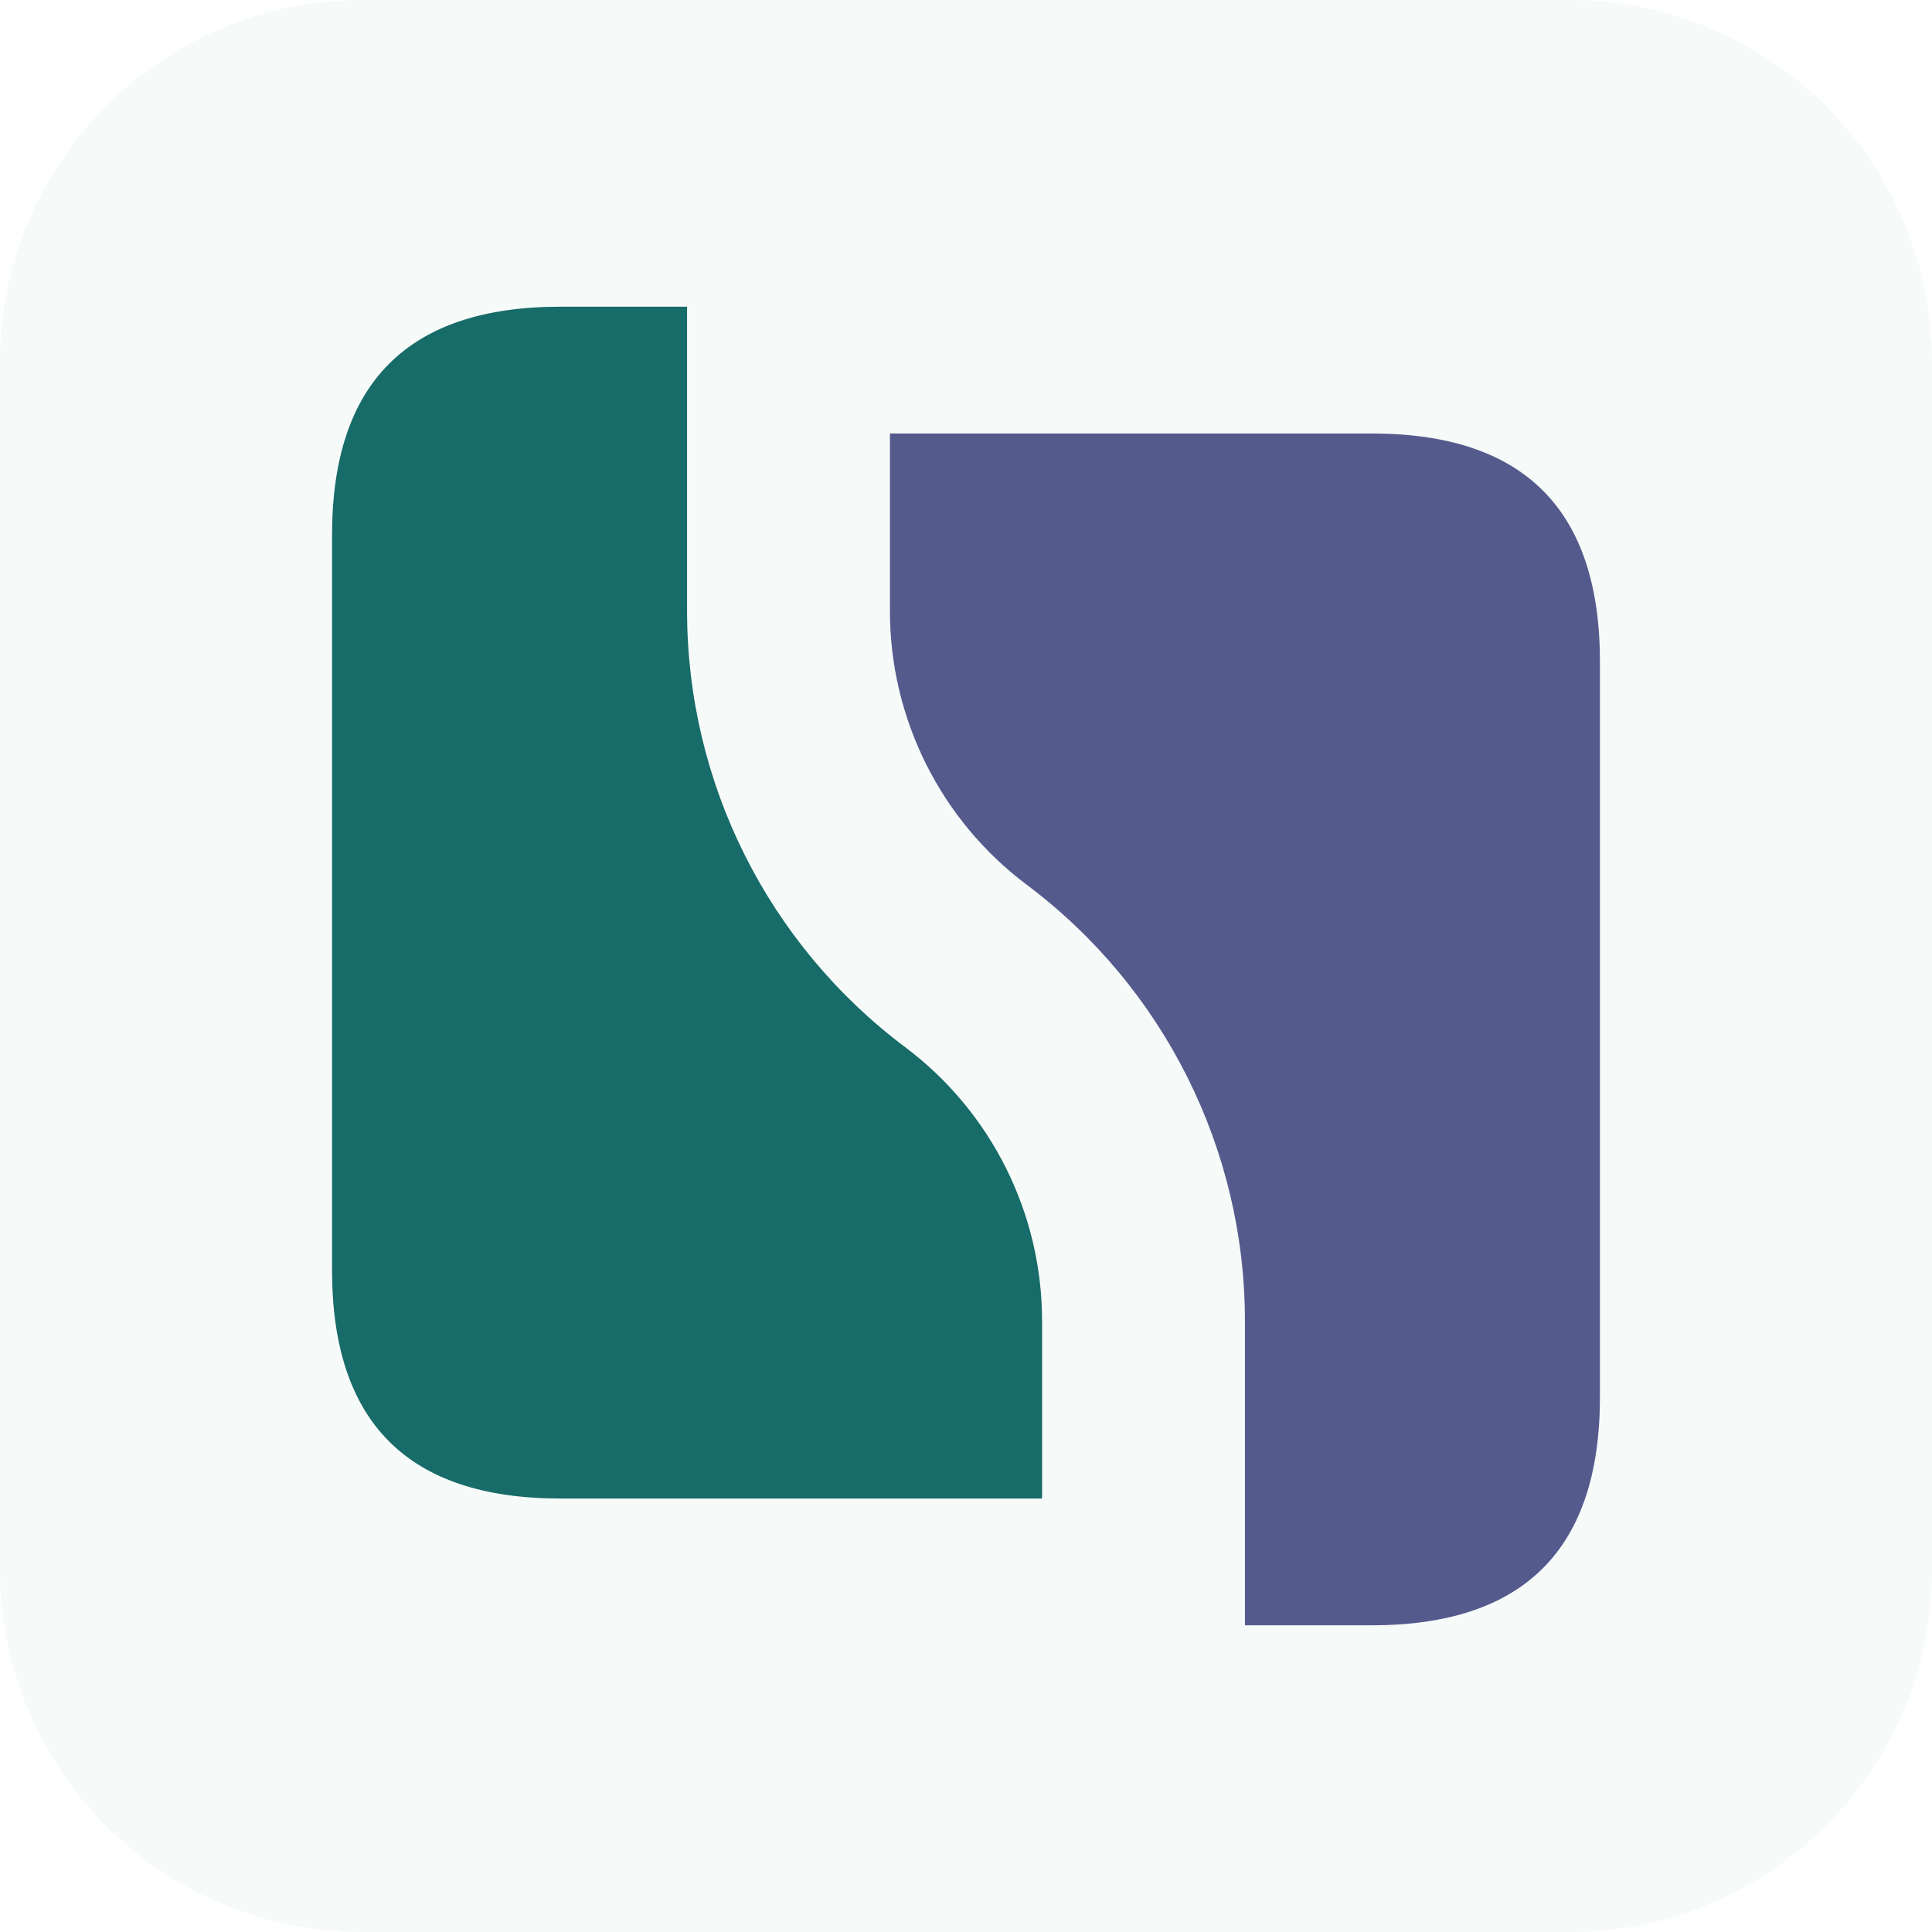
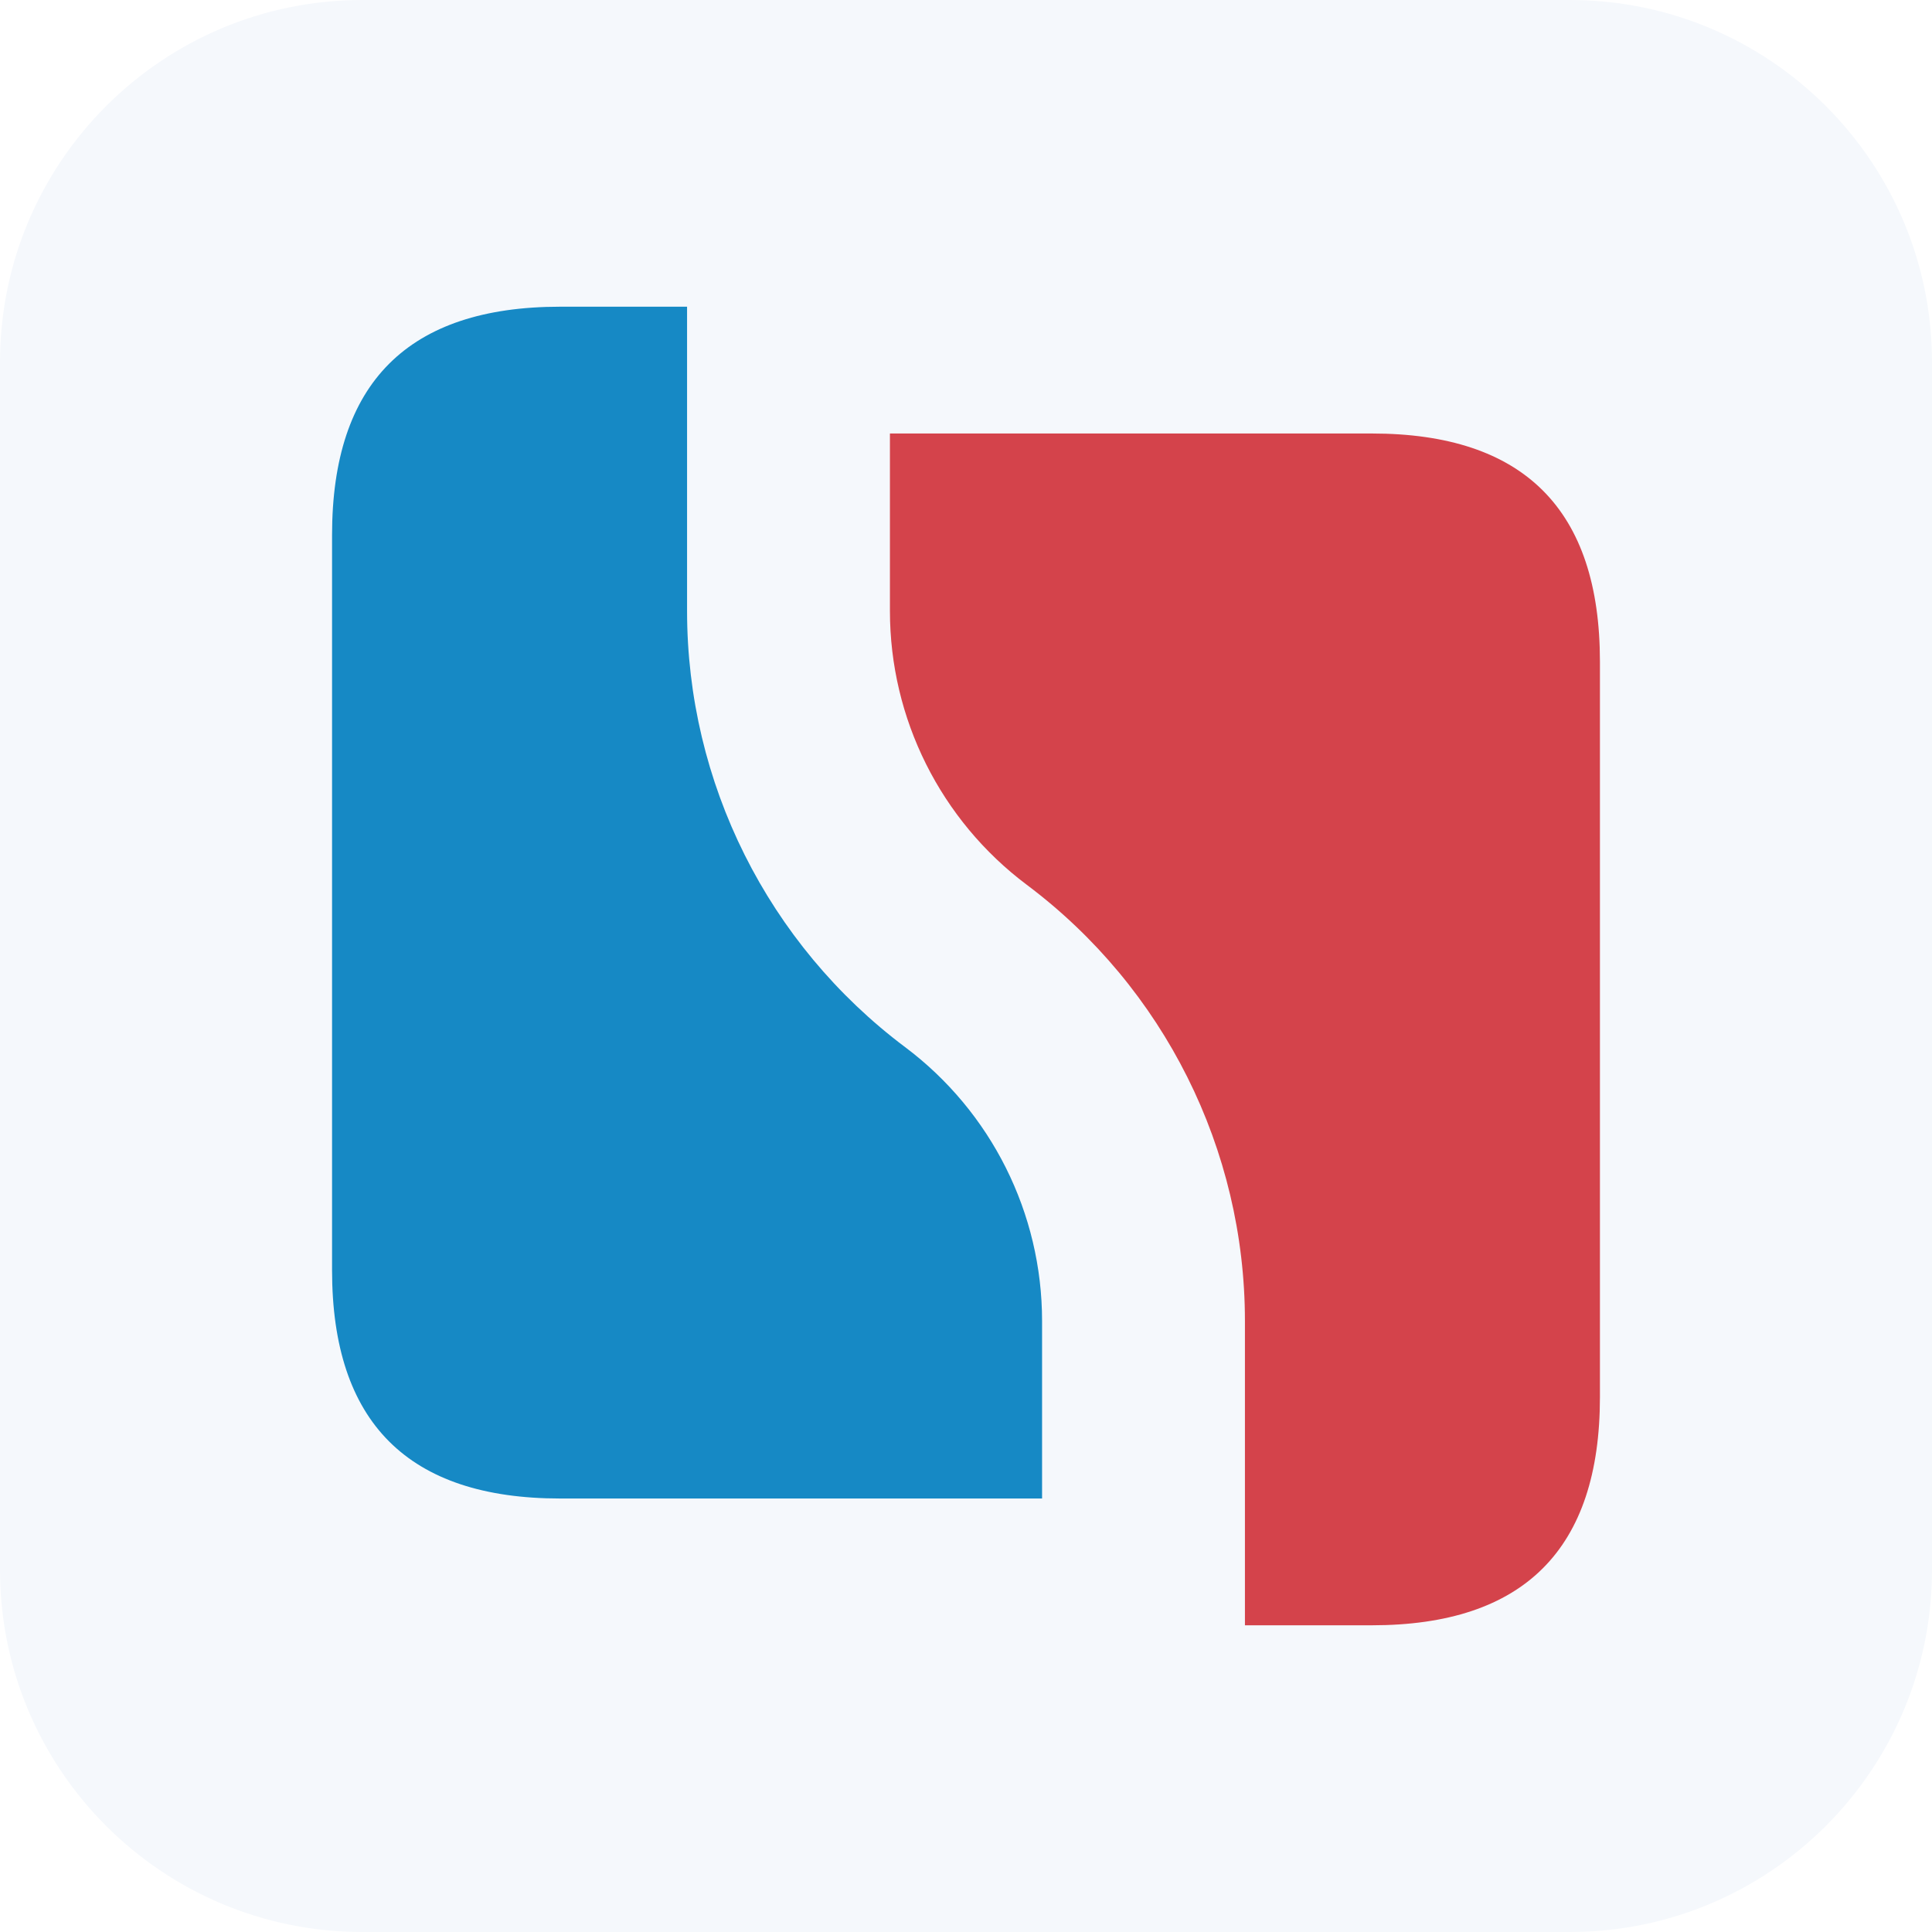
<svg xmlns="http://www.w3.org/2000/svg" width="256" height="256" viewBox="0 0 256 256" role="img" aria-label="arthur">
-   <rect width="256" height="256" rx="48" fill="#F6FAF9" />
+   <rect width="256" height="256" rx="48" fill="#F5F8FC" />
  <g transform="translate(20.48 20.48) scale(.84)">
-     <path fill="#176B68" d="M84 24 H64 Q28 24 28 60 V176 Q28 212 64 212 H140 V184 A54 54 0 0 0 118.4 140.8 A86 86 0 0 1 84 72 Z" />
-     <path fill="#555A8D" d="M116 44 H192 Q228 44 228 80 V196 Q228 232 192 232 H172 V184 A86 86 0 0 0 137.6 115.2 A54 54 0 0 1 116 72 Z" />
+     <path fill="#1689C5" d="M84 24 H64 Q28 24 28 60 V176 Q28 212 64 212 H140 V184 A54 54 0 0 0 118.4 140.8 A86 86 0 0 1 84 72 Z" />
+     <path fill="#D4434B" d="M116 44 H192 Q228 44 228 80 V196 Q228 232 192 232 H172 V184 A86 86 0 0 0 137.6 115.2 A54 54 0 0 1 116 72 Z" />
  </g>
</svg>
